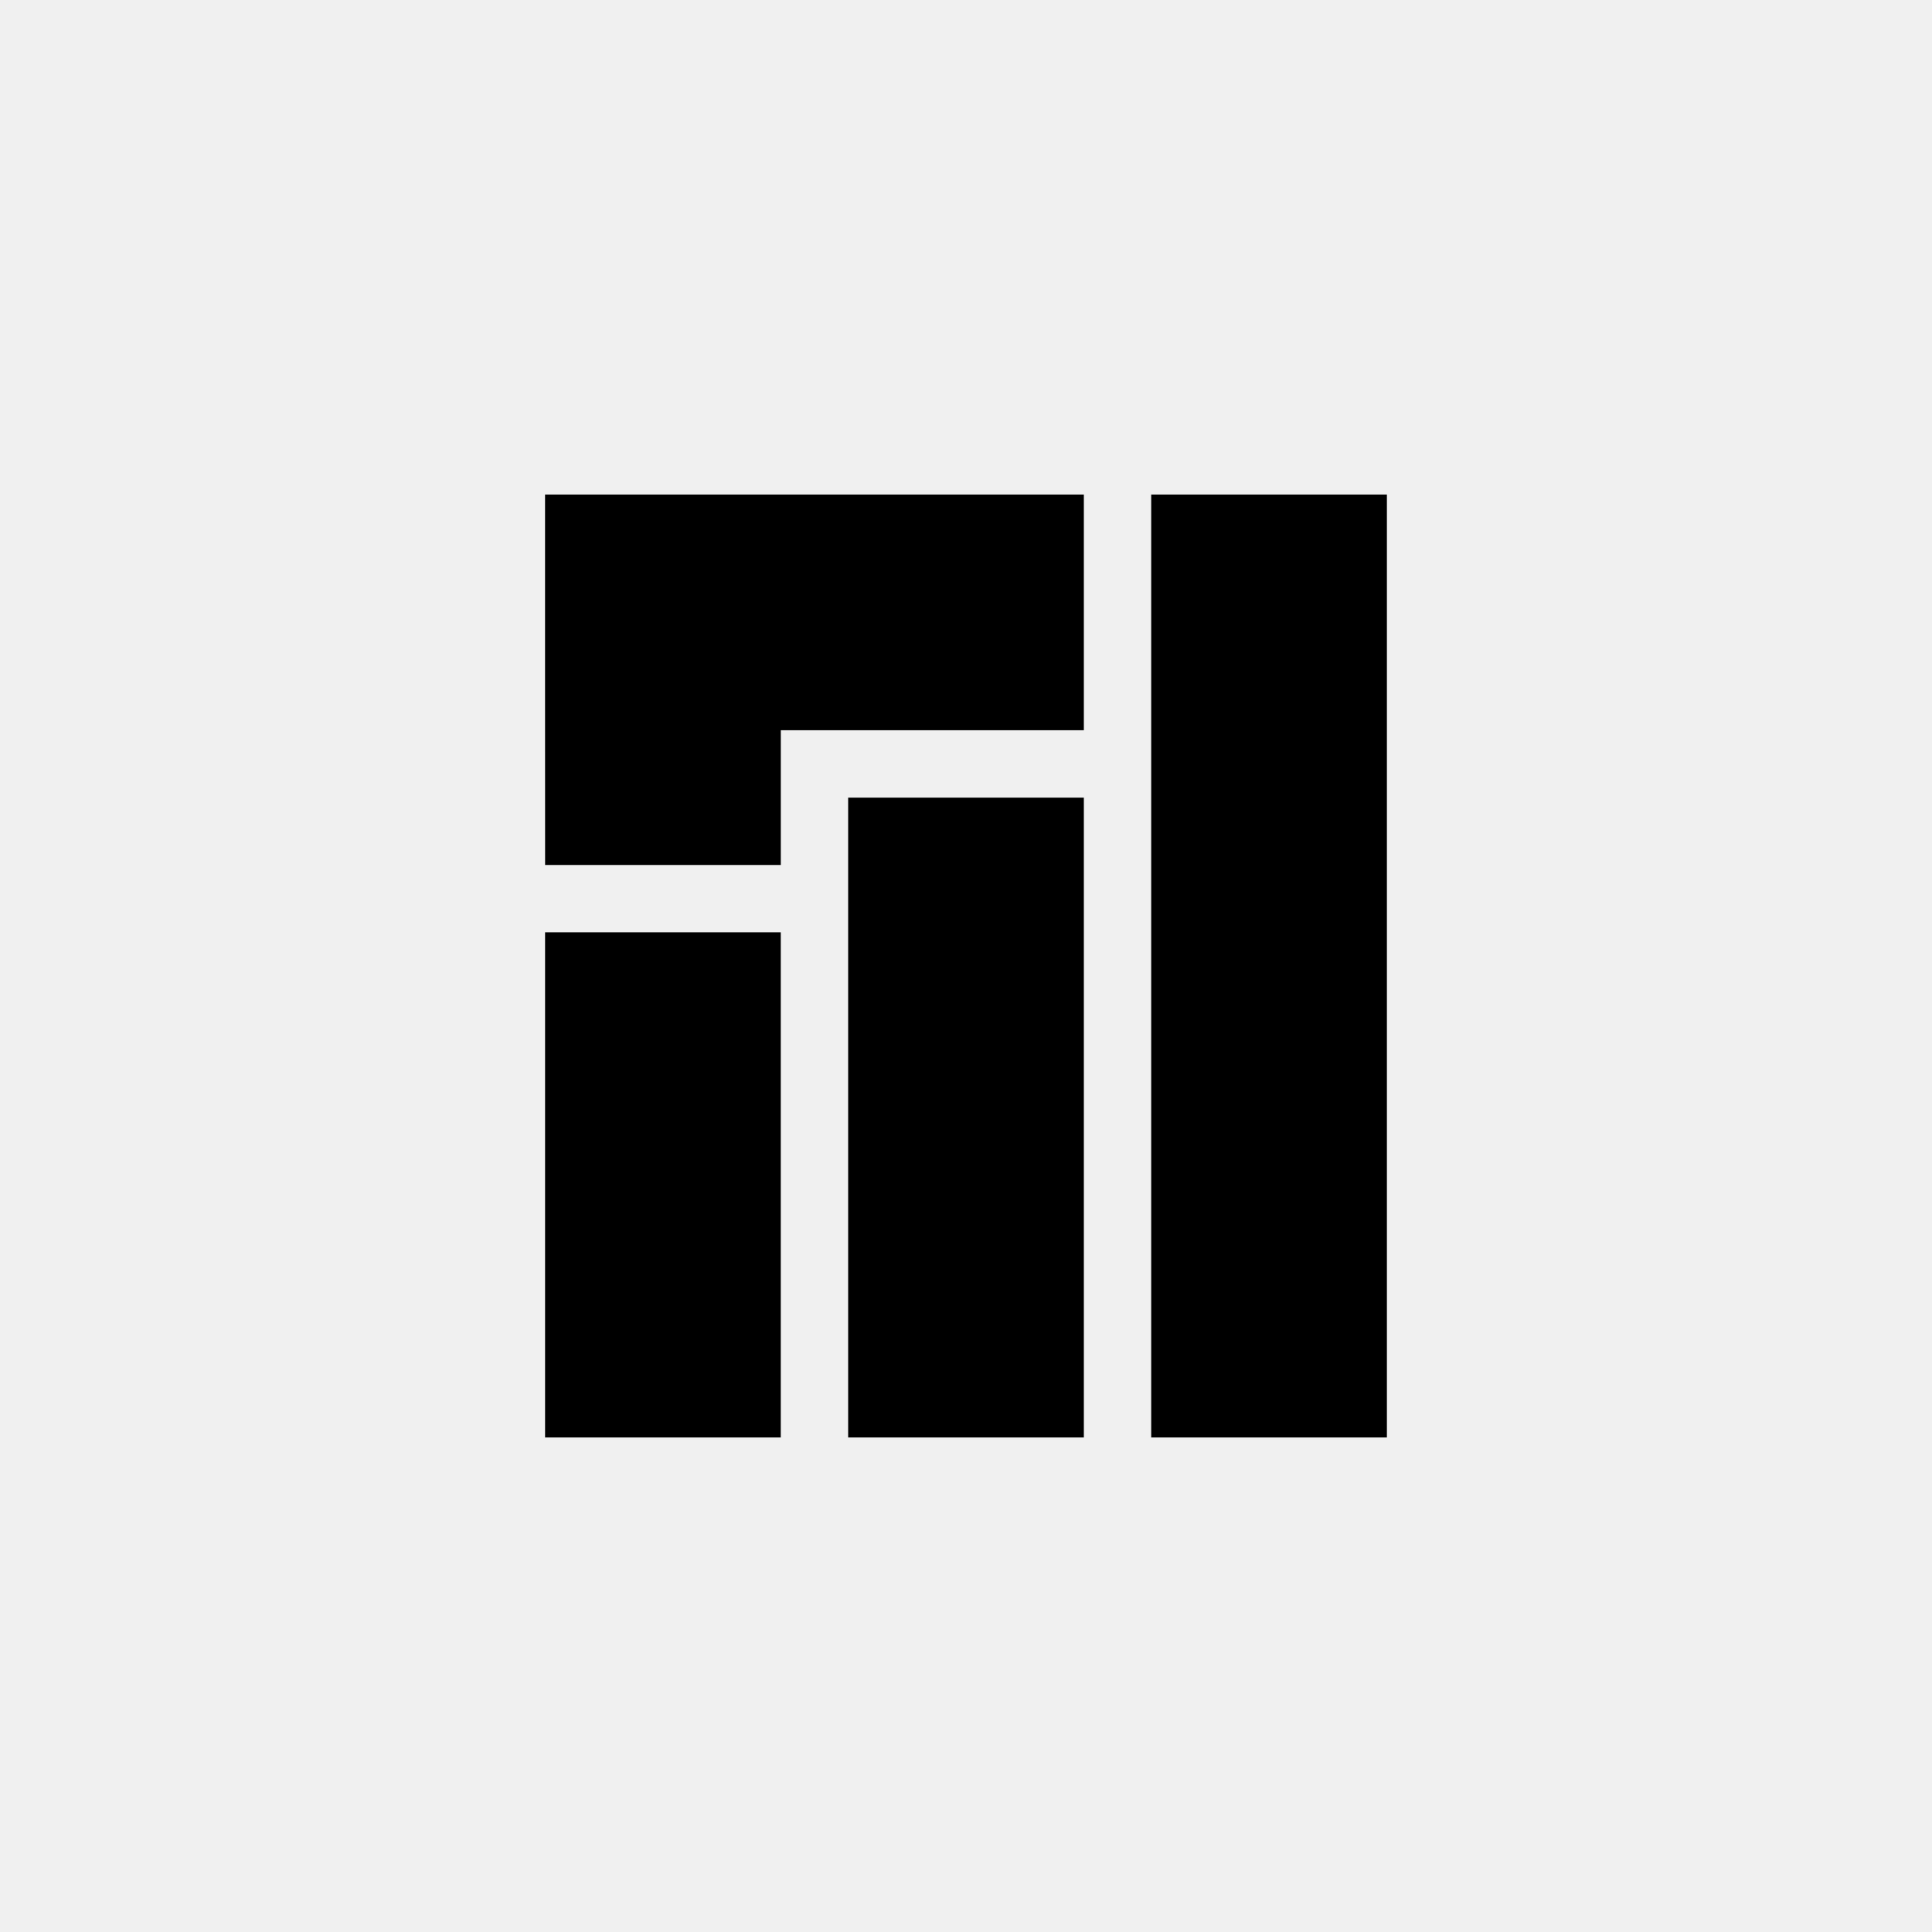
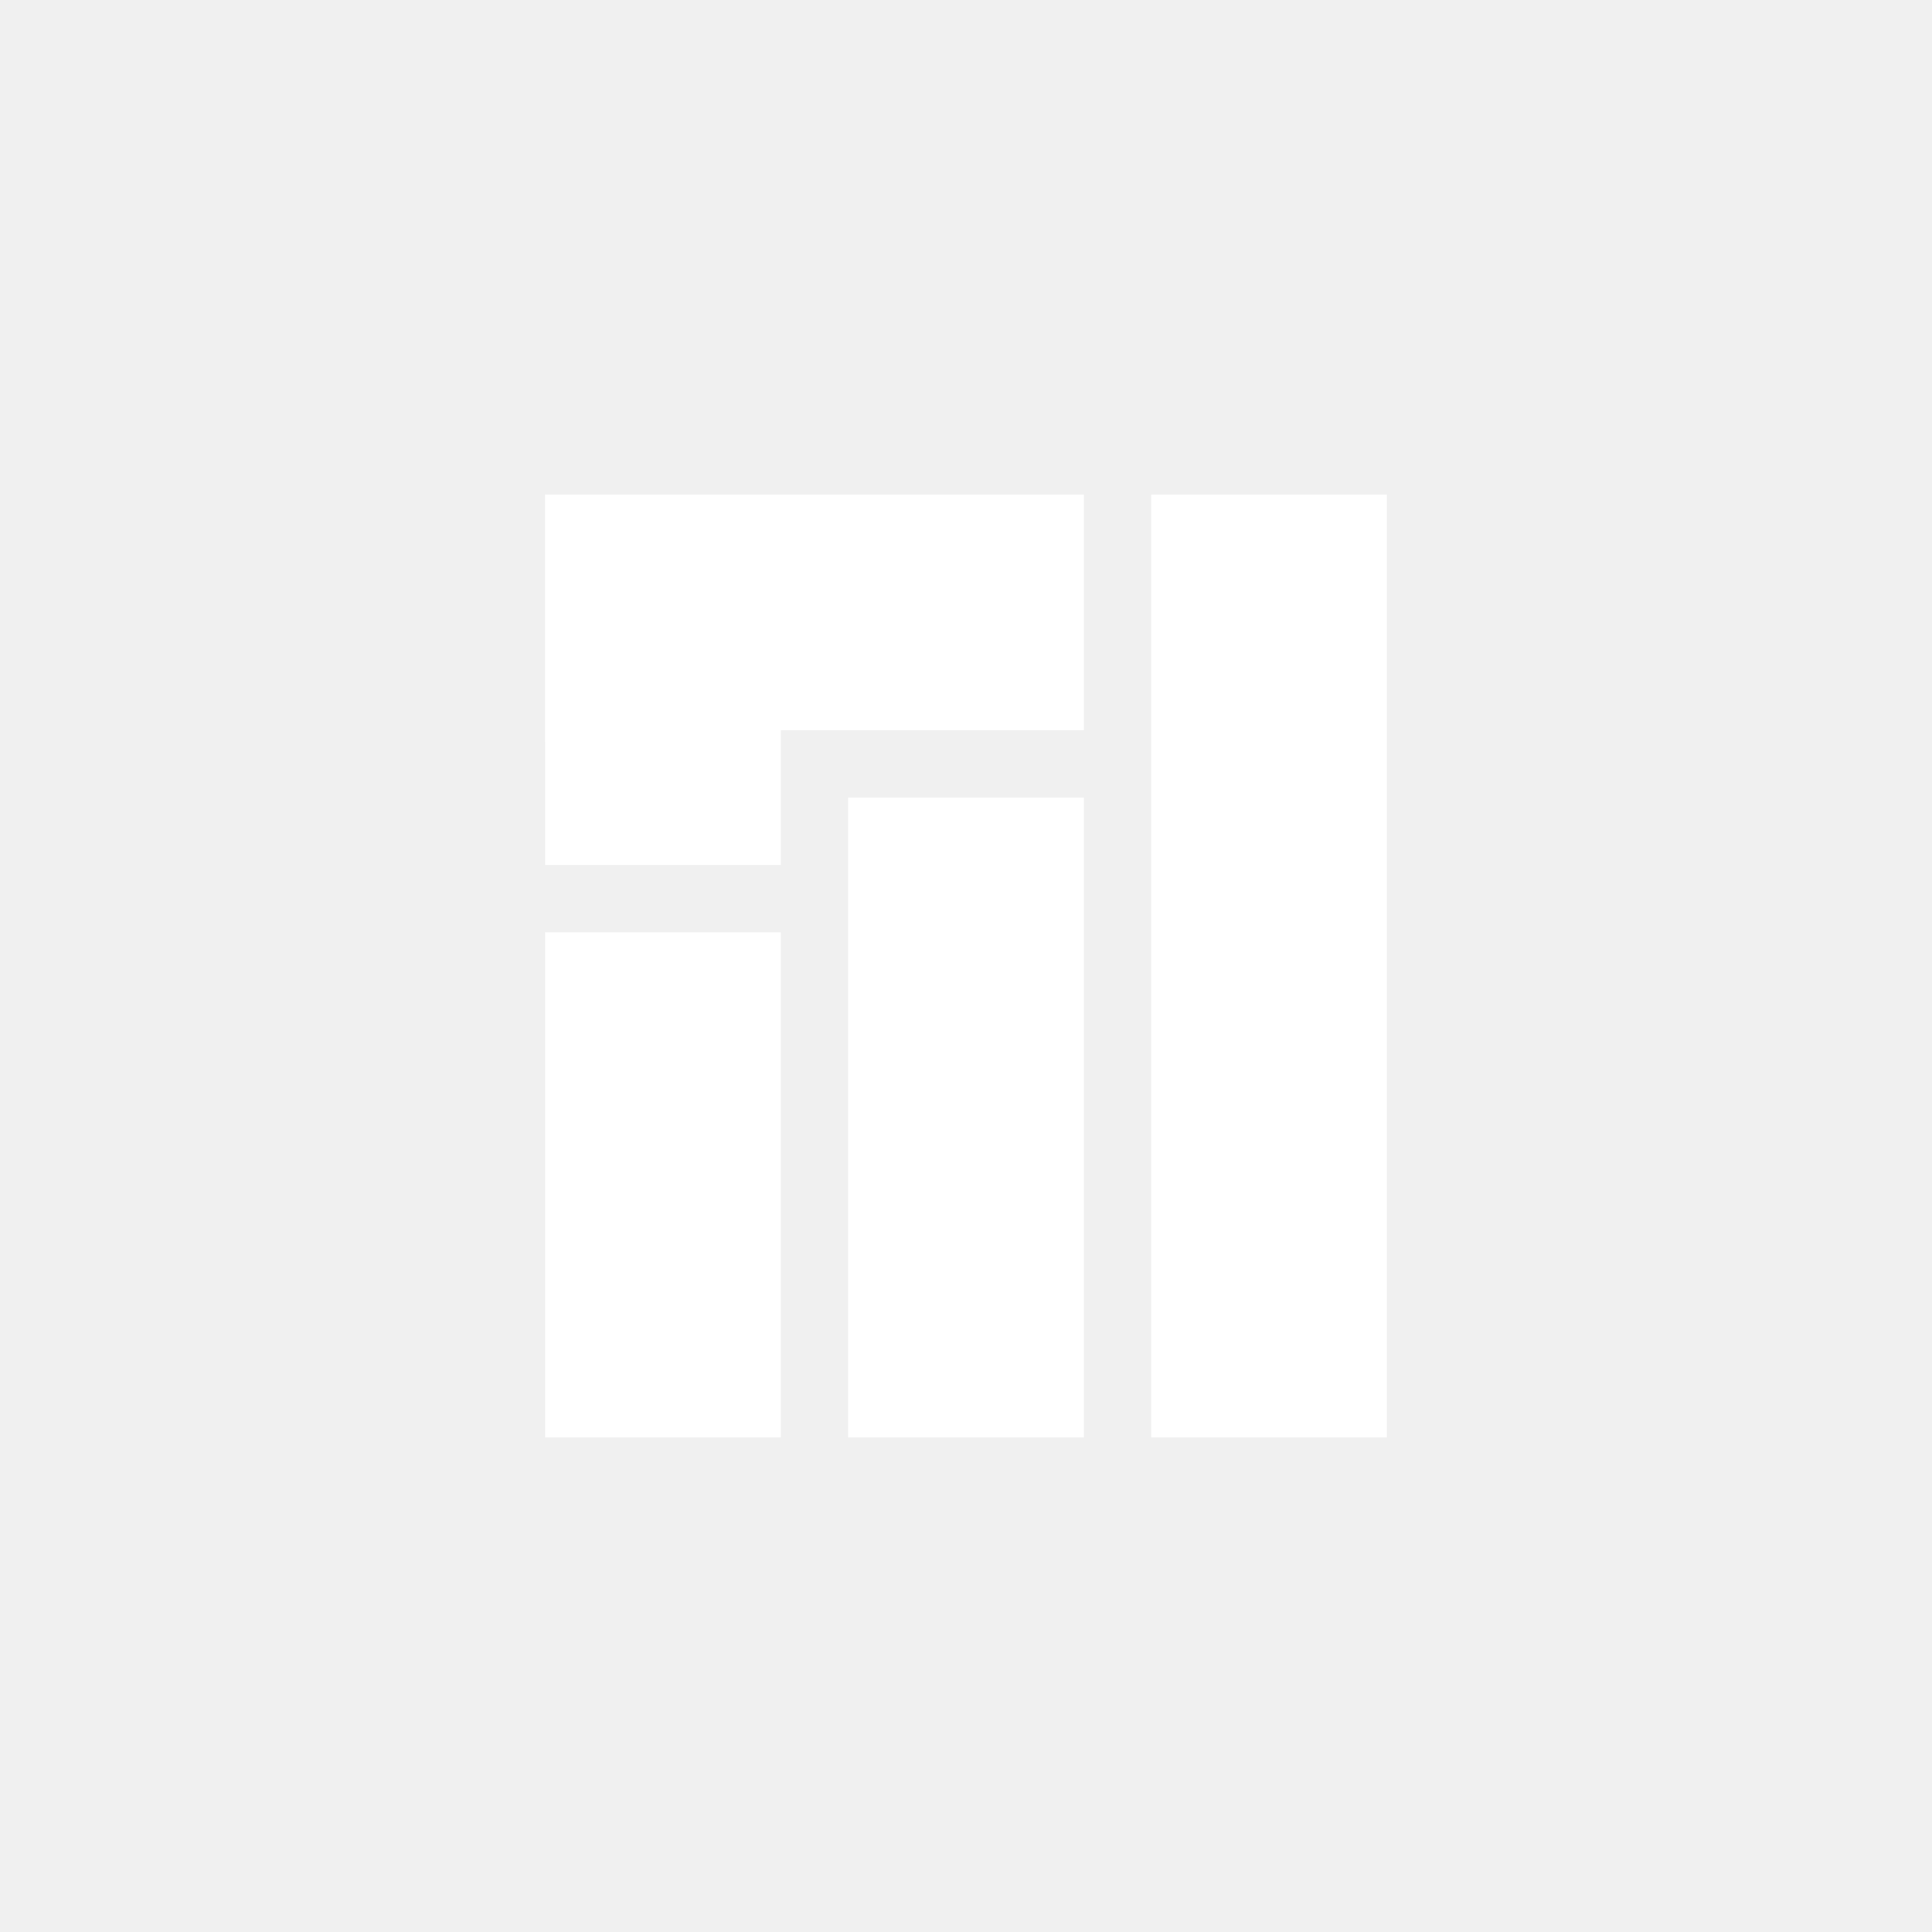
<svg xmlns="http://www.w3.org/2000/svg" width="72" height="72" version="1.0" id="svg6">
  <defs id="defs10" />
-   <path style="fill:#000000;stroke-width:0.627" d="m 20.313,44.157 v -9.412 h 4.392 4.392 v 9.412 9.412 h -4.392 -4.392 z M 31.608,41.647 V 29.725 h 4.392 4.392 v 11.922 11.922 h -4.392 -4.392 z M 42.902,36 V 18.43 h 4.392 4.392 V 36 53.57 H 47.295 42.902 Z m -22.59,-10.667 v -6.902 h 10.04 10.04 v 4.392 4.392 h -5.647 -5.647 v 2.51 2.51 h -4.392 -4.392 z" id="path840" />
+   <path style="fill:#ffffff;stroke-width:0.627" d="m 20.313,44.157 v -9.412 h 4.392 4.392 v 9.412 9.412 h -4.392 -4.392 z M 31.608,41.647 V 29.725 h 4.392 4.392 v 11.922 11.922 h -4.392 -4.392 z M 42.902,36 V 18.43 h 4.392 4.392 V 36 53.57 H 47.295 42.902 Z m -22.59,-10.667 v -6.902 h 10.04 10.04 v 4.392 4.392 h -5.647 -5.647 v 2.51 2.51 h -4.392 -4.392 z" id="path840" />
</svg>
